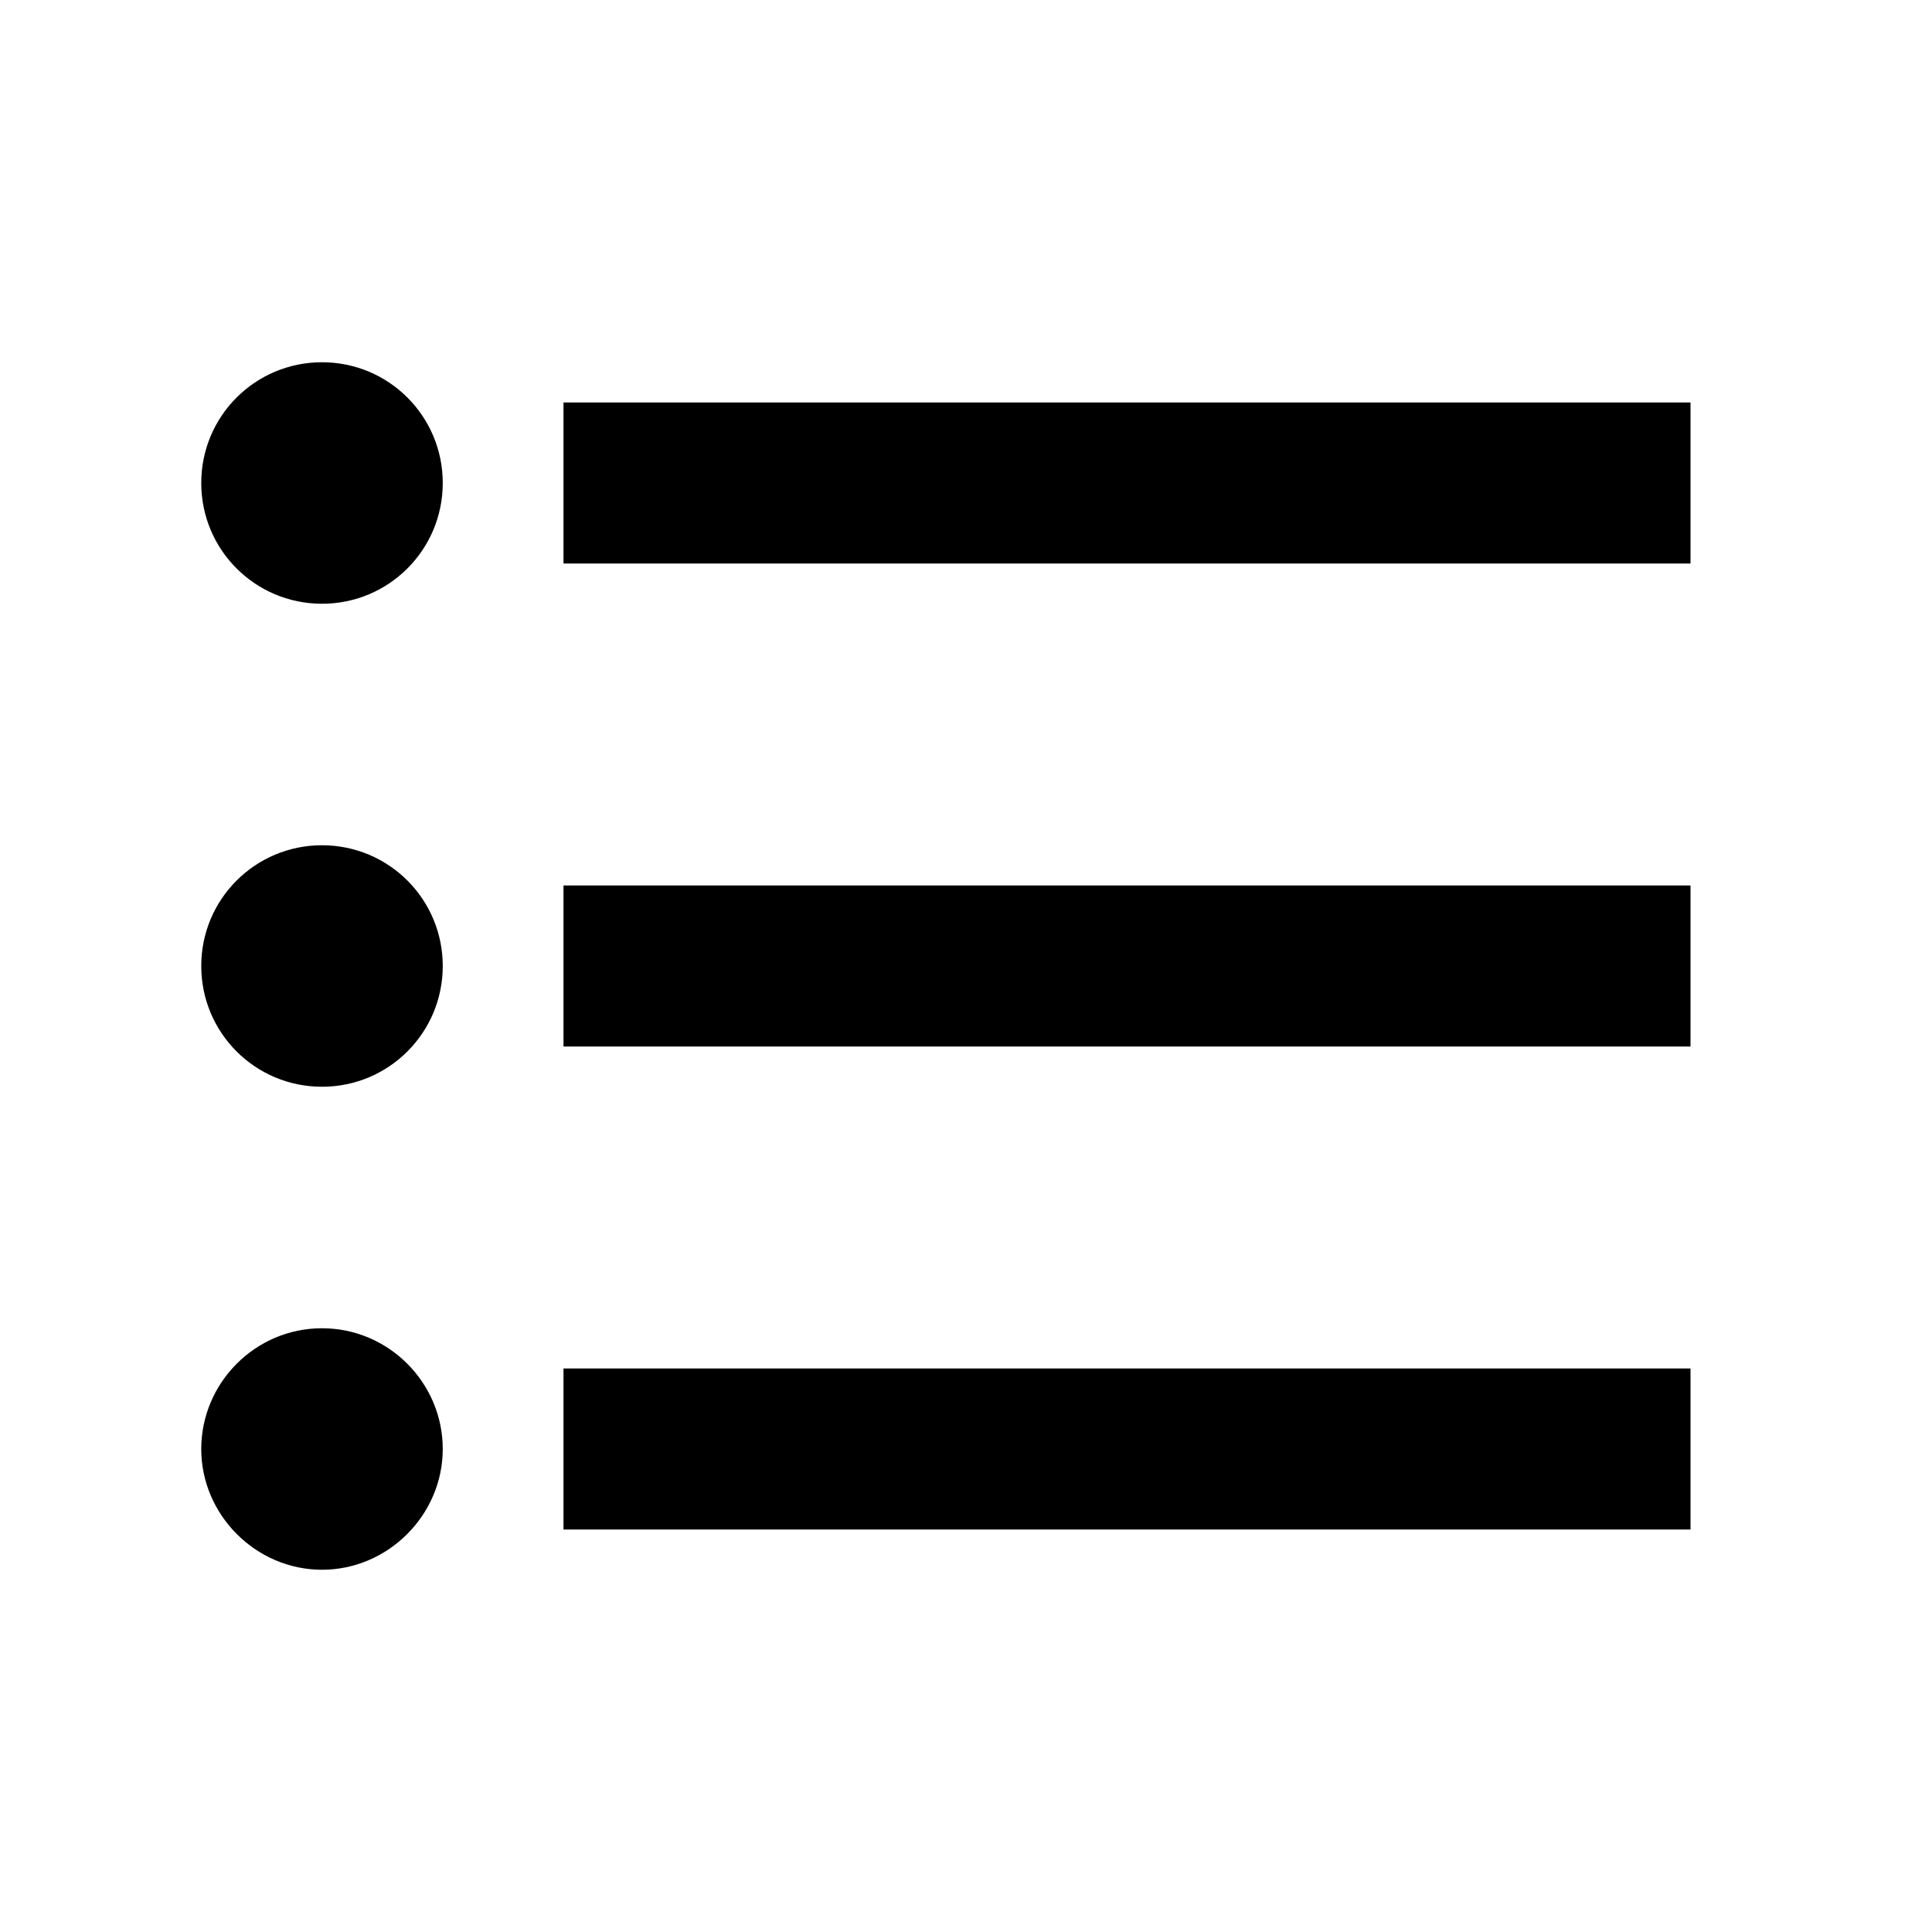
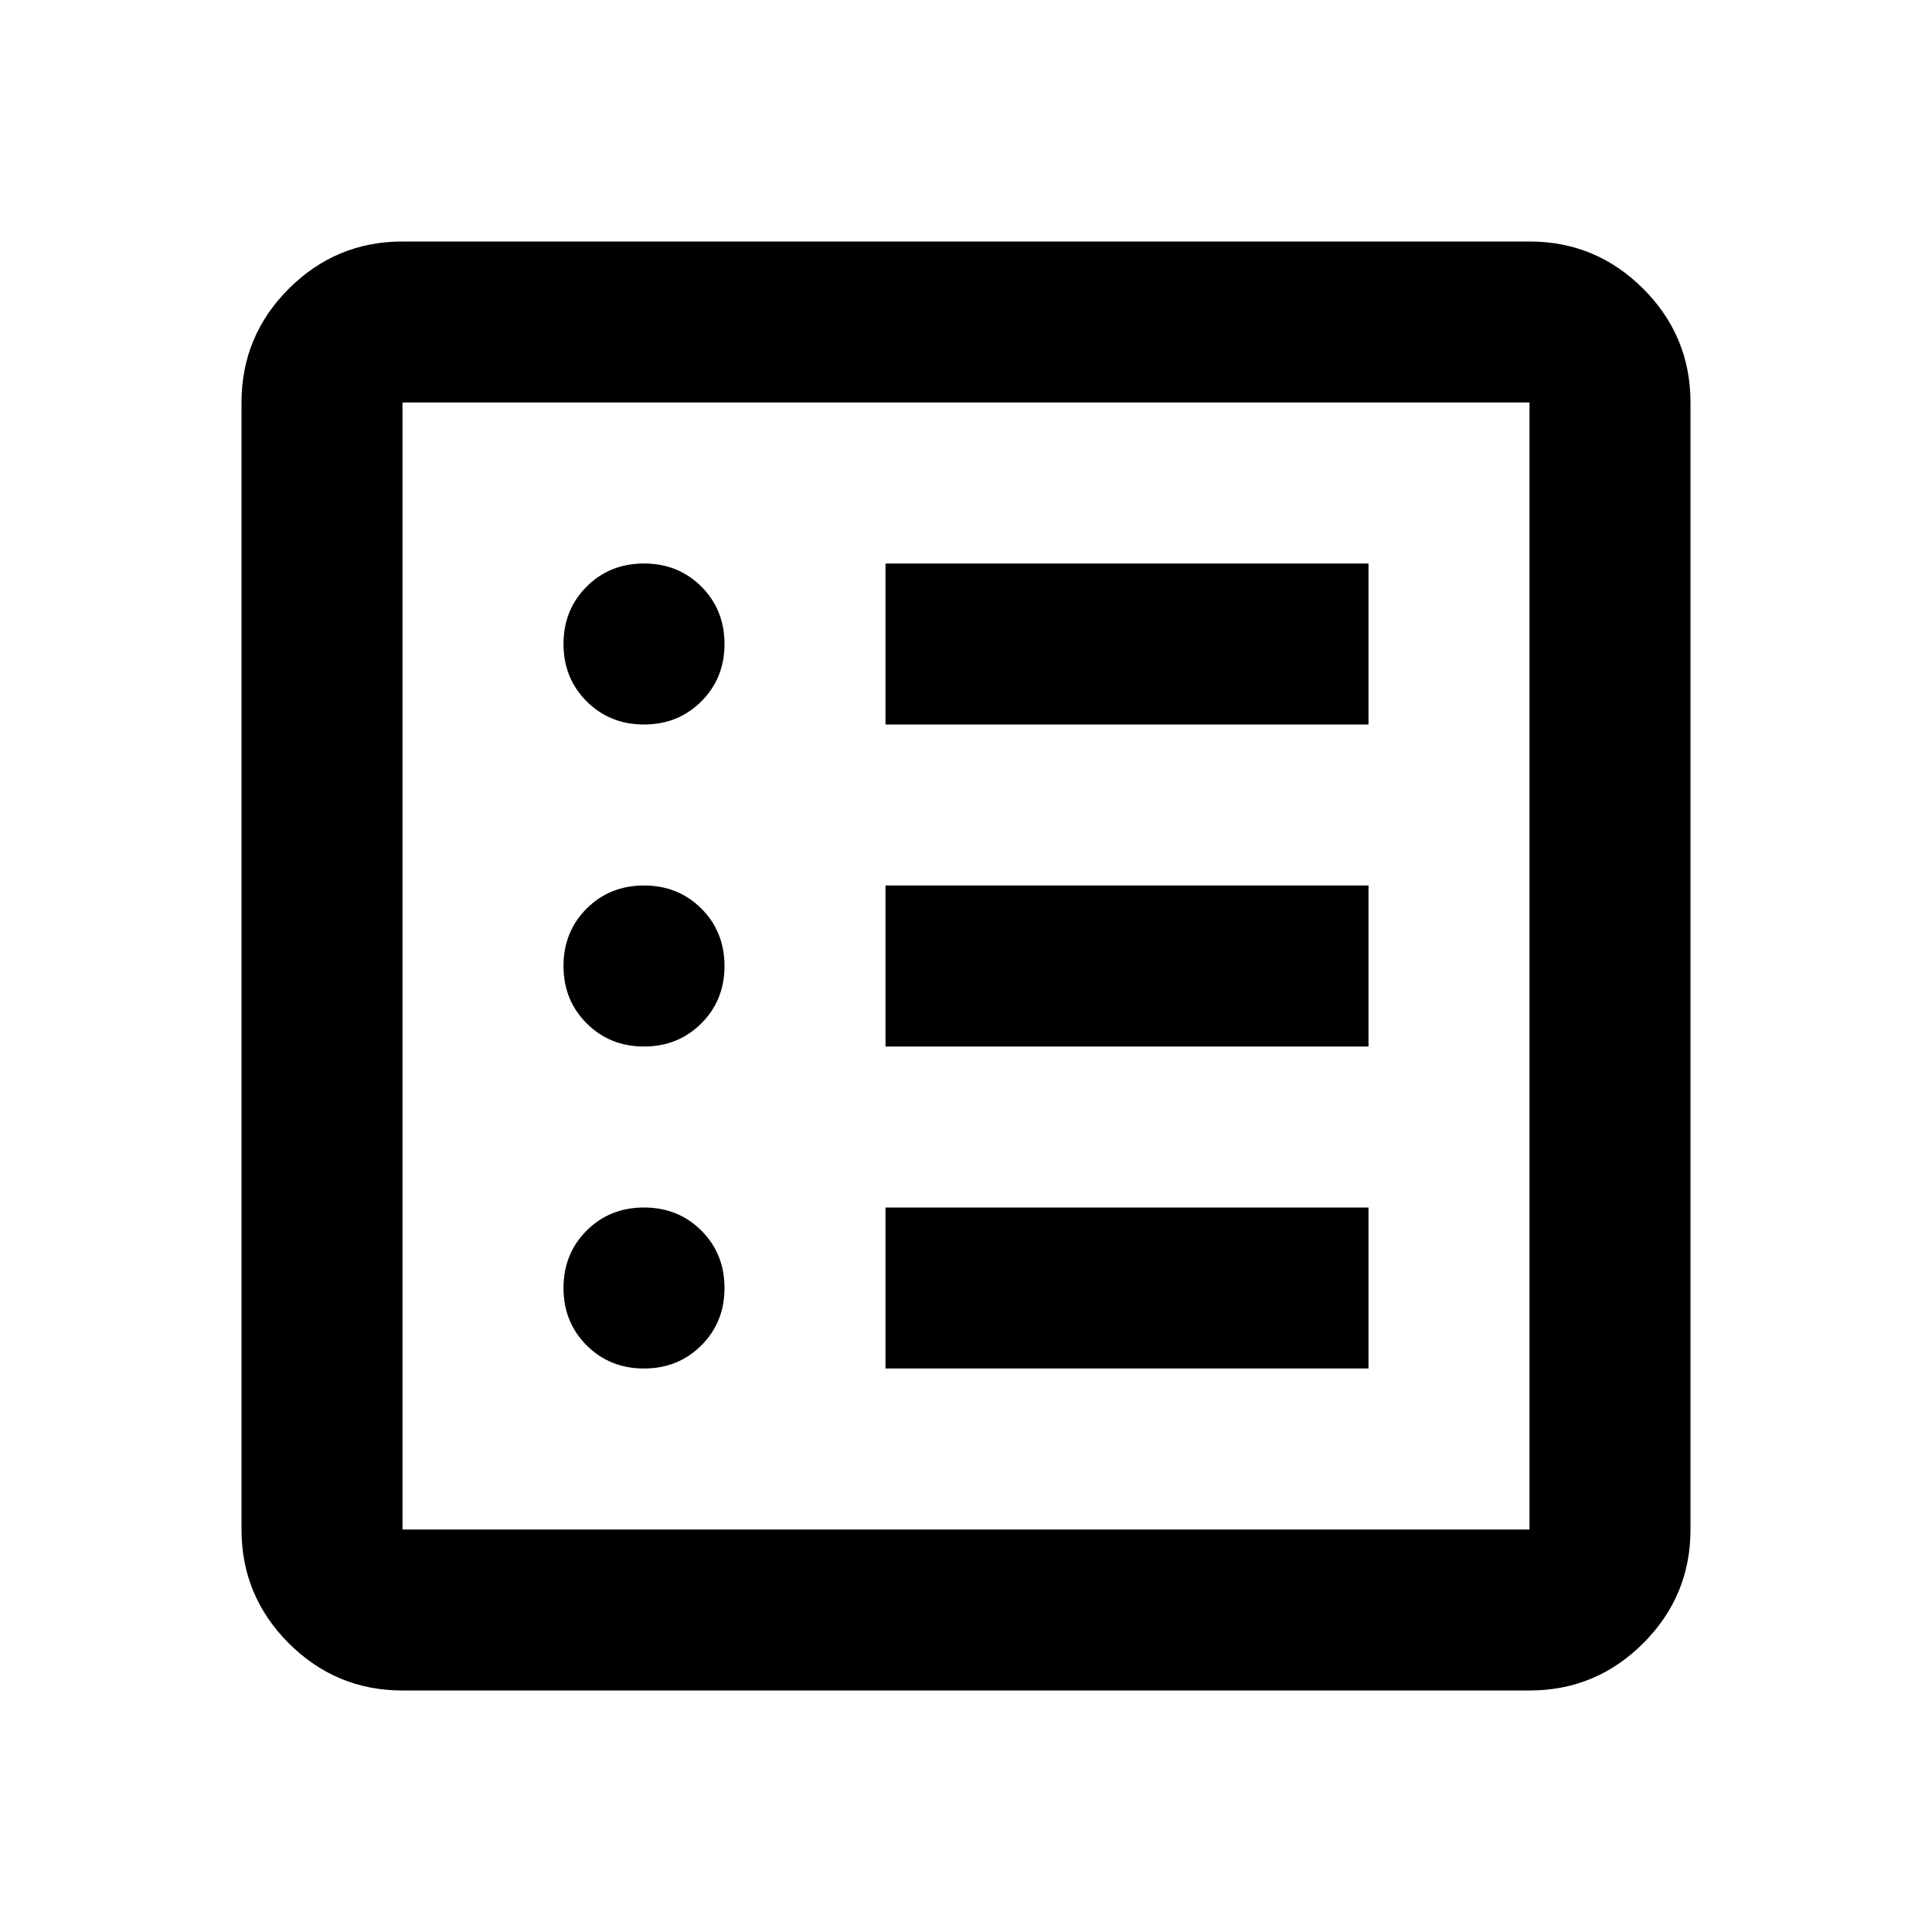
- <svg xmlns="http://www.w3.org/2000/svg" height="24px" viewBox="0 0 24 24" width="24px" fill="#000000">
-   <path d="M0 0h24v24H0V0z" fill="none" />
-   <path d="M4 10.5c-.83 0-1.5.67-1.5 1.5s.67 1.5 1.5 1.5 1.5-.67 1.5-1.5-.67-1.5-1.5-1.5zm0-6c-.83 0-1.5.67-1.5 1.5S3.17 7.5 4 7.5 5.5 6.83 5.5 6 4.83 4.5 4 4.5zm0 12c-.83 0-1.5.68-1.5 1.5s.68 1.5 1.5 1.5 1.5-.68 1.5-1.5-.67-1.5-1.5-1.5zM7 19h14v-2H7v2zm0-6h14v-2H7v2zm0-8v2h14V5H7z" />
+ <svg xmlns="http://www.w3.org/2000/svg" height="24" width="24">
+   <path d="M8 17q.425 0 .713-.288Q9 16.425 9 16t-.287-.713Q8.425 15 8 15t-.713.287Q7 15.575 7 16t.287.712Q7.575 17 8 17Zm0-4q.425 0 .713-.288Q9 12.425 9 12t-.287-.713Q8.425 11 8 11t-.713.287Q7 11.575 7 12t.287.712Q7.575 13 8 13Zm0-4q.425 0 .713-.288Q9 8.425 9 8t-.287-.713Q8.425 7 8 7t-.713.287Q7 7.575 7 8t.287.712Q7.575 9 8 9Zm3 8h6v-2h-6Zm0-4h6v-2h-6Zm0-4h6V7h-6ZM5 21q-.825 0-1.413-.587Q3 19.825 3 19V5q0-.825.587-1.413Q4.175 3 5 3h14q.825 0 1.413.587Q21 4.175 21 5v14q0 .825-.587 1.413Q19.825 21 19 21Zm0-2h14V5H5v14ZM5 5v14V5Z" />
</svg>
